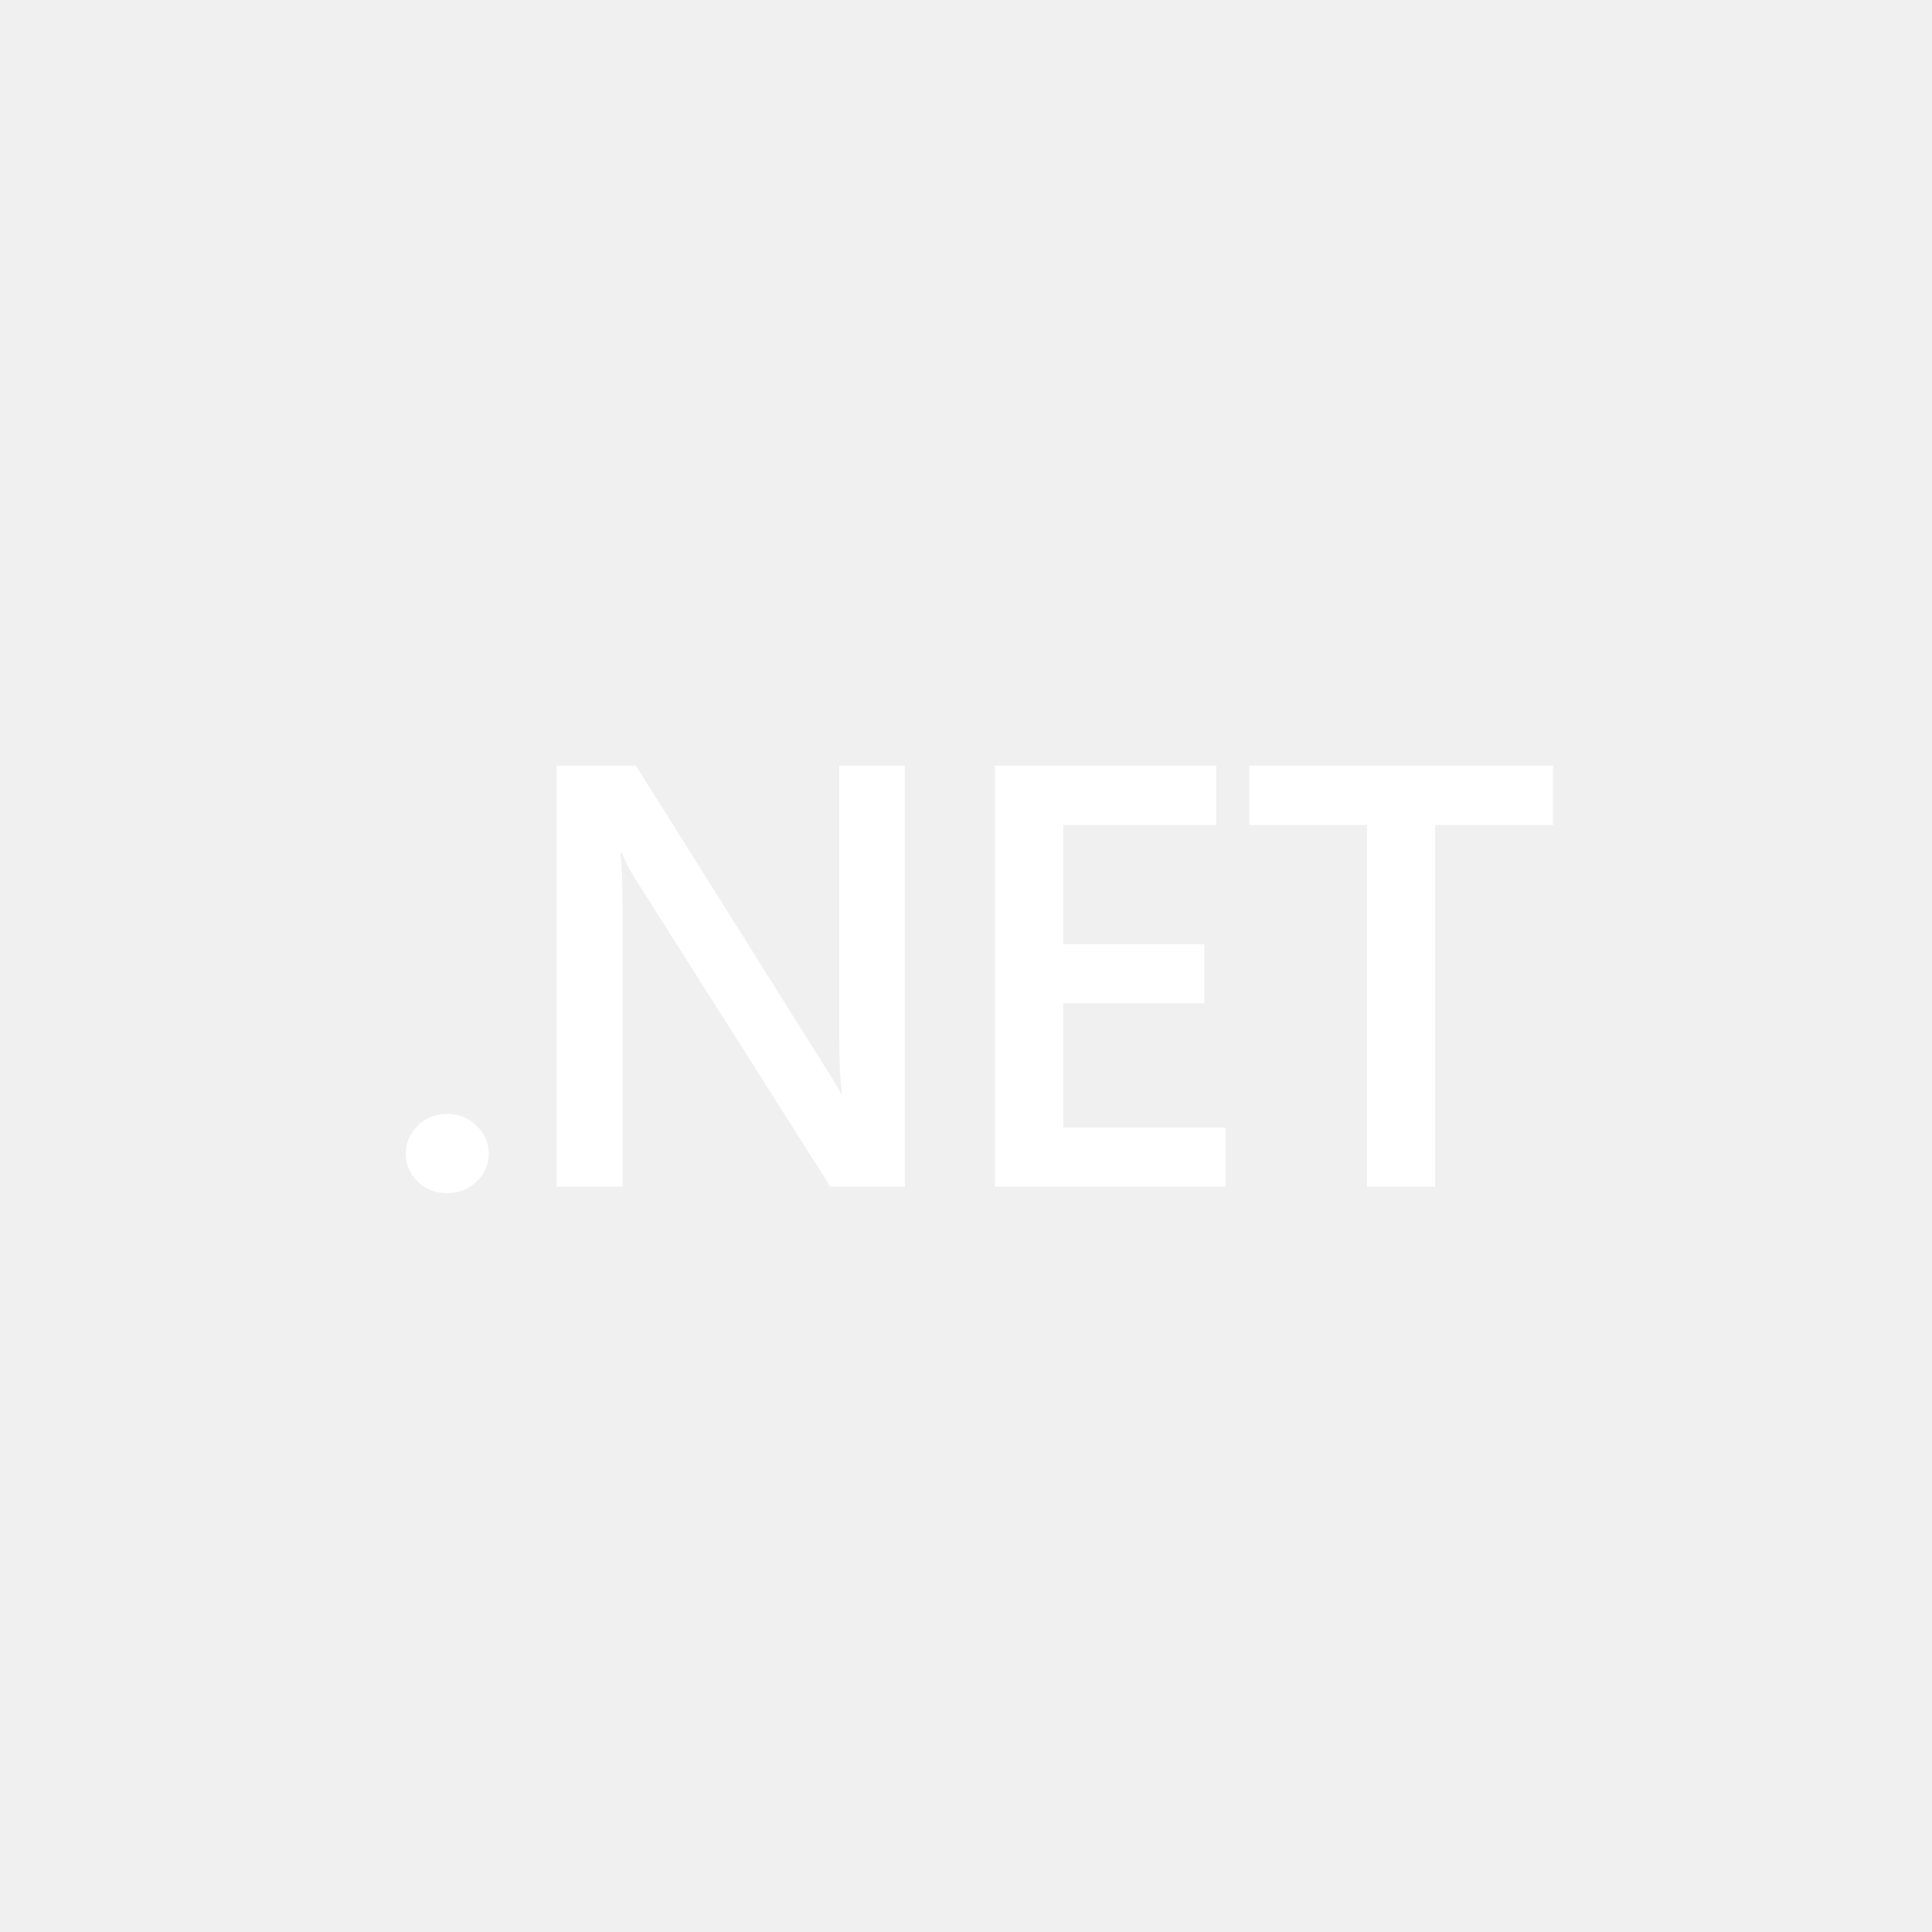
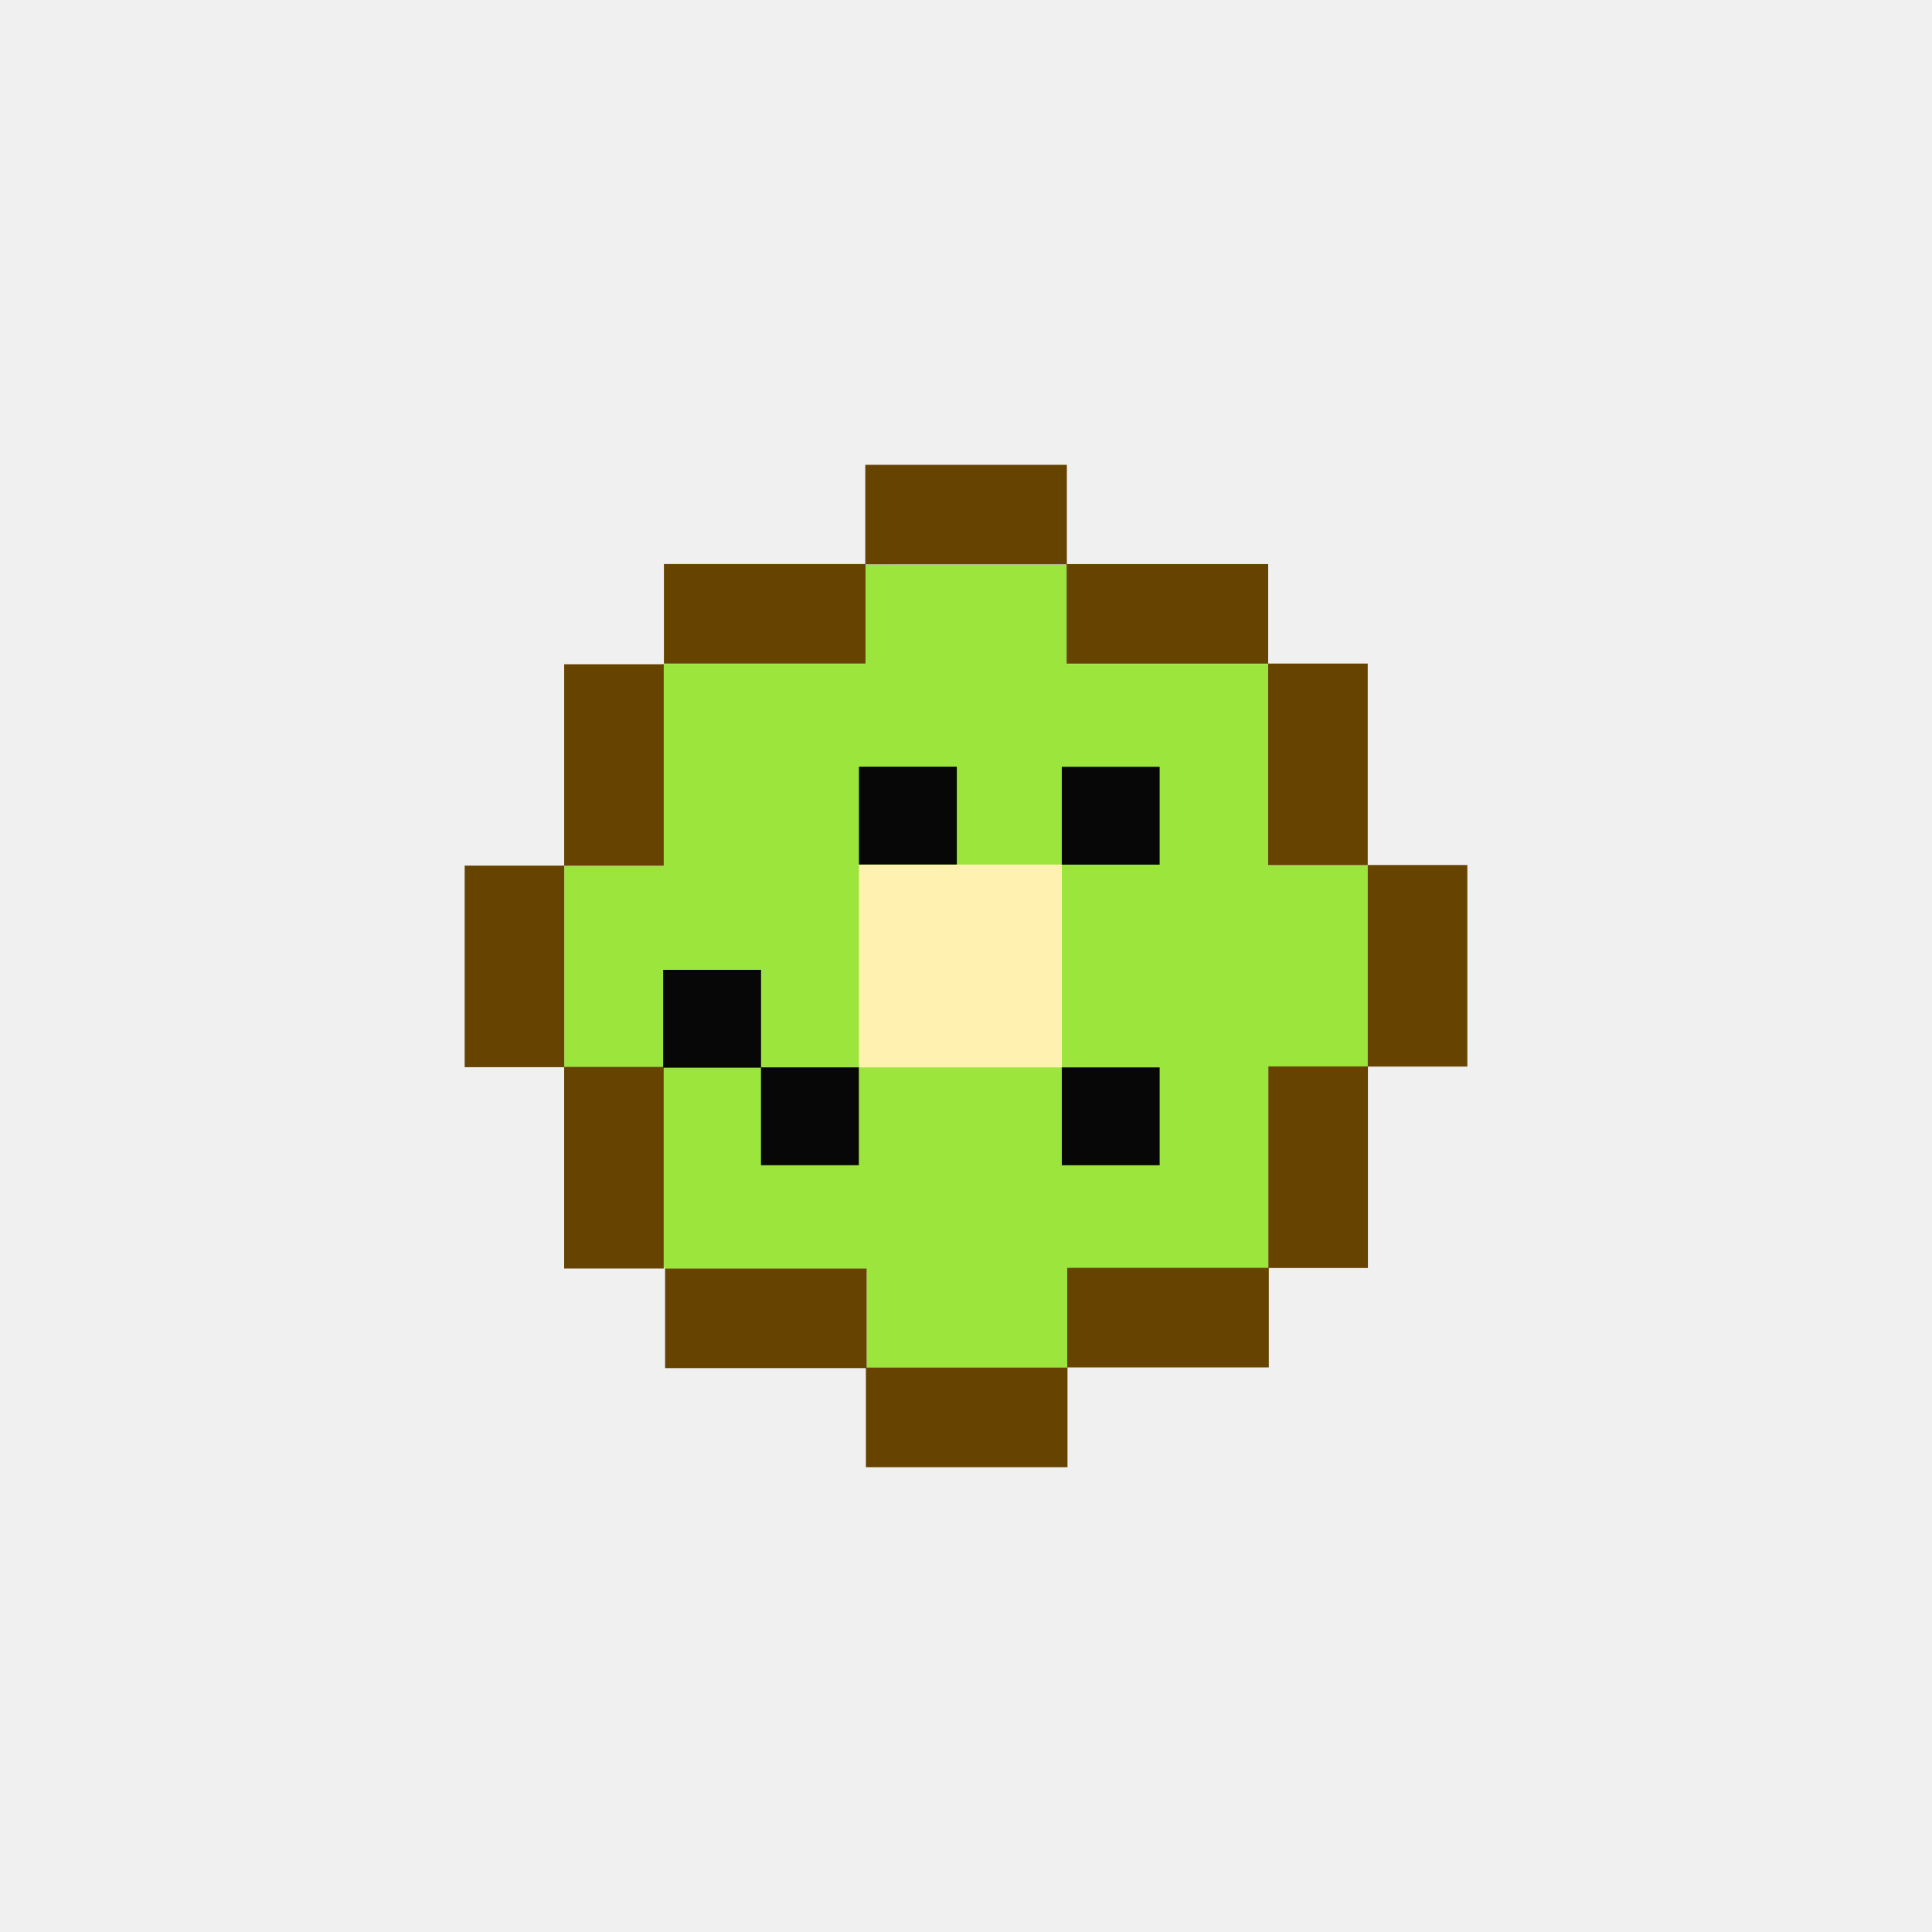
- <svg xmlns="http://www.w3.org/2000/svg" width="456" height="456" viewBox="0 0 456 456" version="1.1" xml:space="preserve" style="fill-rule:evenodd;clip-rule:evenodd;stroke-linejoin:round;stroke-miterlimit:2;">
-   <path d="m 105.5,281.609 c -2.703,0 -5.001,-0.9 -6.893,-2.702 -1.892,-1.848 -2.838,-4.042 -2.838,-6.582 0,-2.587 0.946,-4.804 2.838,-6.652 1.892,-1.848 4.19,-2.772 6.893,-2.772 2.748,0 5.068,0.924 6.96,2.772 1.937,1.848 2.906,4.064 2.906,6.652 0,2.54 -0.968,4.734 -2.906,6.582 -1.892,1.802 -4.212,2.702 -6.96,2.702 z" style="fill:#ffffff;fill-rule:nonzero;stroke-width:0.838" />
-   <path d="M 213.561,280.084 H 195.99 L 149.7,207.054 c -1.171,-1.848 -2.14,-3.765 -2.906,-5.751 h -0.406 c 0.361,2.125 0.541,6.675 0.541,13.65 v 65.132 h -15.543 v -99.36 h 18.719 l 44.737,71.298 c 1.892,2.957 3.109,4.989 3.649,6.098 h 0.27 c -0.45,-2.632 -0.676,-7.09 -0.676,-13.373 v -64.023 h 15.476 z" style="fill:#ffffff;fill-rule:nonzero;stroke-width:0.838" />
-   <path d="m 289.251,280.084 h -54.401 v -99.36 h 52.238 v 13.997 h -36.154 v 28.131 h 33.316 v 13.927 h -33.316 v 29.378 h 38.316 z" style="fill:#ffffff;fill-rule:nonzero;stroke-width:0.838" />
-   <path d="M 366.565,194.721 H 338.722 v 85.363 h -16.084 v -85.363 h -27.775 v -13.997 h 71.701 z" style="fill:#ffffff;fill-rule:nonzero;stroke-width:0.838" />
+ <svg xmlns="http://www.w3.org/2000/svg" width="456" height="456" viewBox="0 0 120.65 120.65" version="1.1" id="svg1" xml:space="preserve">
+   <defs id="defs1" />
+   <g id="layer1" style="display:inline" transform="matrix(0.6413305,0,0,0.6413305,28.48196,28.58959)">
+     <path id="rect4" style="display:inline;opacity:1;fill:#9be53c;fill-opacity:1;stroke:#74ff2b;stroke-width:0;paint-order:stroke fill markers" d="m 39.872,10.411 v 1.723 h 8.22e-4 v 7.939 h -19.629 v -0.03 h -0.056 c -0.045,0.029 -0.089,0.058 -0.134,0.087 h 0.174 v 19.629 h -9.69 v 19.584 h 9.688 v 19.405 l 0.131,0.272 v -0.044 h 19.629 v 9.642 h 19.532 l 0.031,-0.014 H 59.514 V 78.908 H 79.096 V 59.291 h 9.682 v -19.611 h 0.027 l -0.029,-0.033 v 0.051 H 79.078 V 20.191 l -0.036,-0.114 H 59.453 V 10.412 H 44.009 v -4.24e-4 z m 48.921,48.897 v 0.061 l 0.011,-0.061 z" />
+     <path id="rect1-2-3-4-7-9-6-6-6-0" style="display:inline;fill:#664400;stroke:#74ff2b;stroke-width:0;paint-order:stroke fill markers" d="m 79.137,78.877 v 9.697 H 59.508 V 78.877 Z m -19.603,9.71 v 9.697 H 39.905 V 88.587 Z M 39.98,78.944 v 9.697 H 20.351 V 78.944 Z M 79.076,10.348 v 9.697 H 59.447 v -9.697 z M 59.473,0.684 V 10.381 H 39.844 V 0.684 Z M 39.867,10.345 v 9.697 H 20.238 v -9.697 z m 39.223,48.915 h 9.697 v 19.629 h -9.697 z m 9.682,-19.611 h 9.697 v 19.629 H 88.771 Z M 79.072,20.037 h 9.697 v 19.629 h -9.697 z m -68.547,0.062 h 9.697 v 19.629 h -9.697 z m -0.003,39.213 h 9.697 V 78.941 H 10.522 Z M 0.835,39.707 H 10.532 V 59.336 H 0.835 Z" />
+     <rect style="opacity:1;fill:#fff2b0;fill-opacity:1;stroke:#74ff2b;stroke-width:0;paint-order:stroke fill markers" id="rect3" width="19.753" height="19.753" x="39.231" y="39.605" />
+     <rect style="fill:#070707;fill-opacity:1;stroke:#74ff2b;stroke-width:0;paint-order:stroke fill markers" id="rect4-4-8-3-0" width="9.528" height="9.528" x="20.166" y="49.858" />
+     <rect style="fill:#070707;fill-opacity:1;stroke:#74ff2b;stroke-width:0;paint-order:stroke fill markers" id="rect4-4-8-3-0-9" width="9.528" height="9.528" x="29.689" y="59.354" />
+     <rect style="fill:#070707;fill-opacity:1;stroke:#74ff2b;stroke-width:0;paint-order:stroke fill markers" id="rect4-4-8-3-0-9-6" width="9.528" height="9.528" x="58.98" y="59.357" />
+     <rect style="fill:#070707;fill-opacity:1;stroke:#74ff2b;stroke-width:0;paint-order:stroke fill markers" id="rect4-4-8-3-0-9-6-7" width="9.528" height="9.528" x="58.979" y="30.085" />
+     <rect style="display:inline;fill:#070707;fill-opacity:1;stroke:#74ff2b;stroke-width:0;paint-order:stroke fill markers" id="rect4-4-8-3-0-9-6-7-0" width="9.528" height="9.528" x="39.231" y="30.073" />
+   </g>
</svg>
